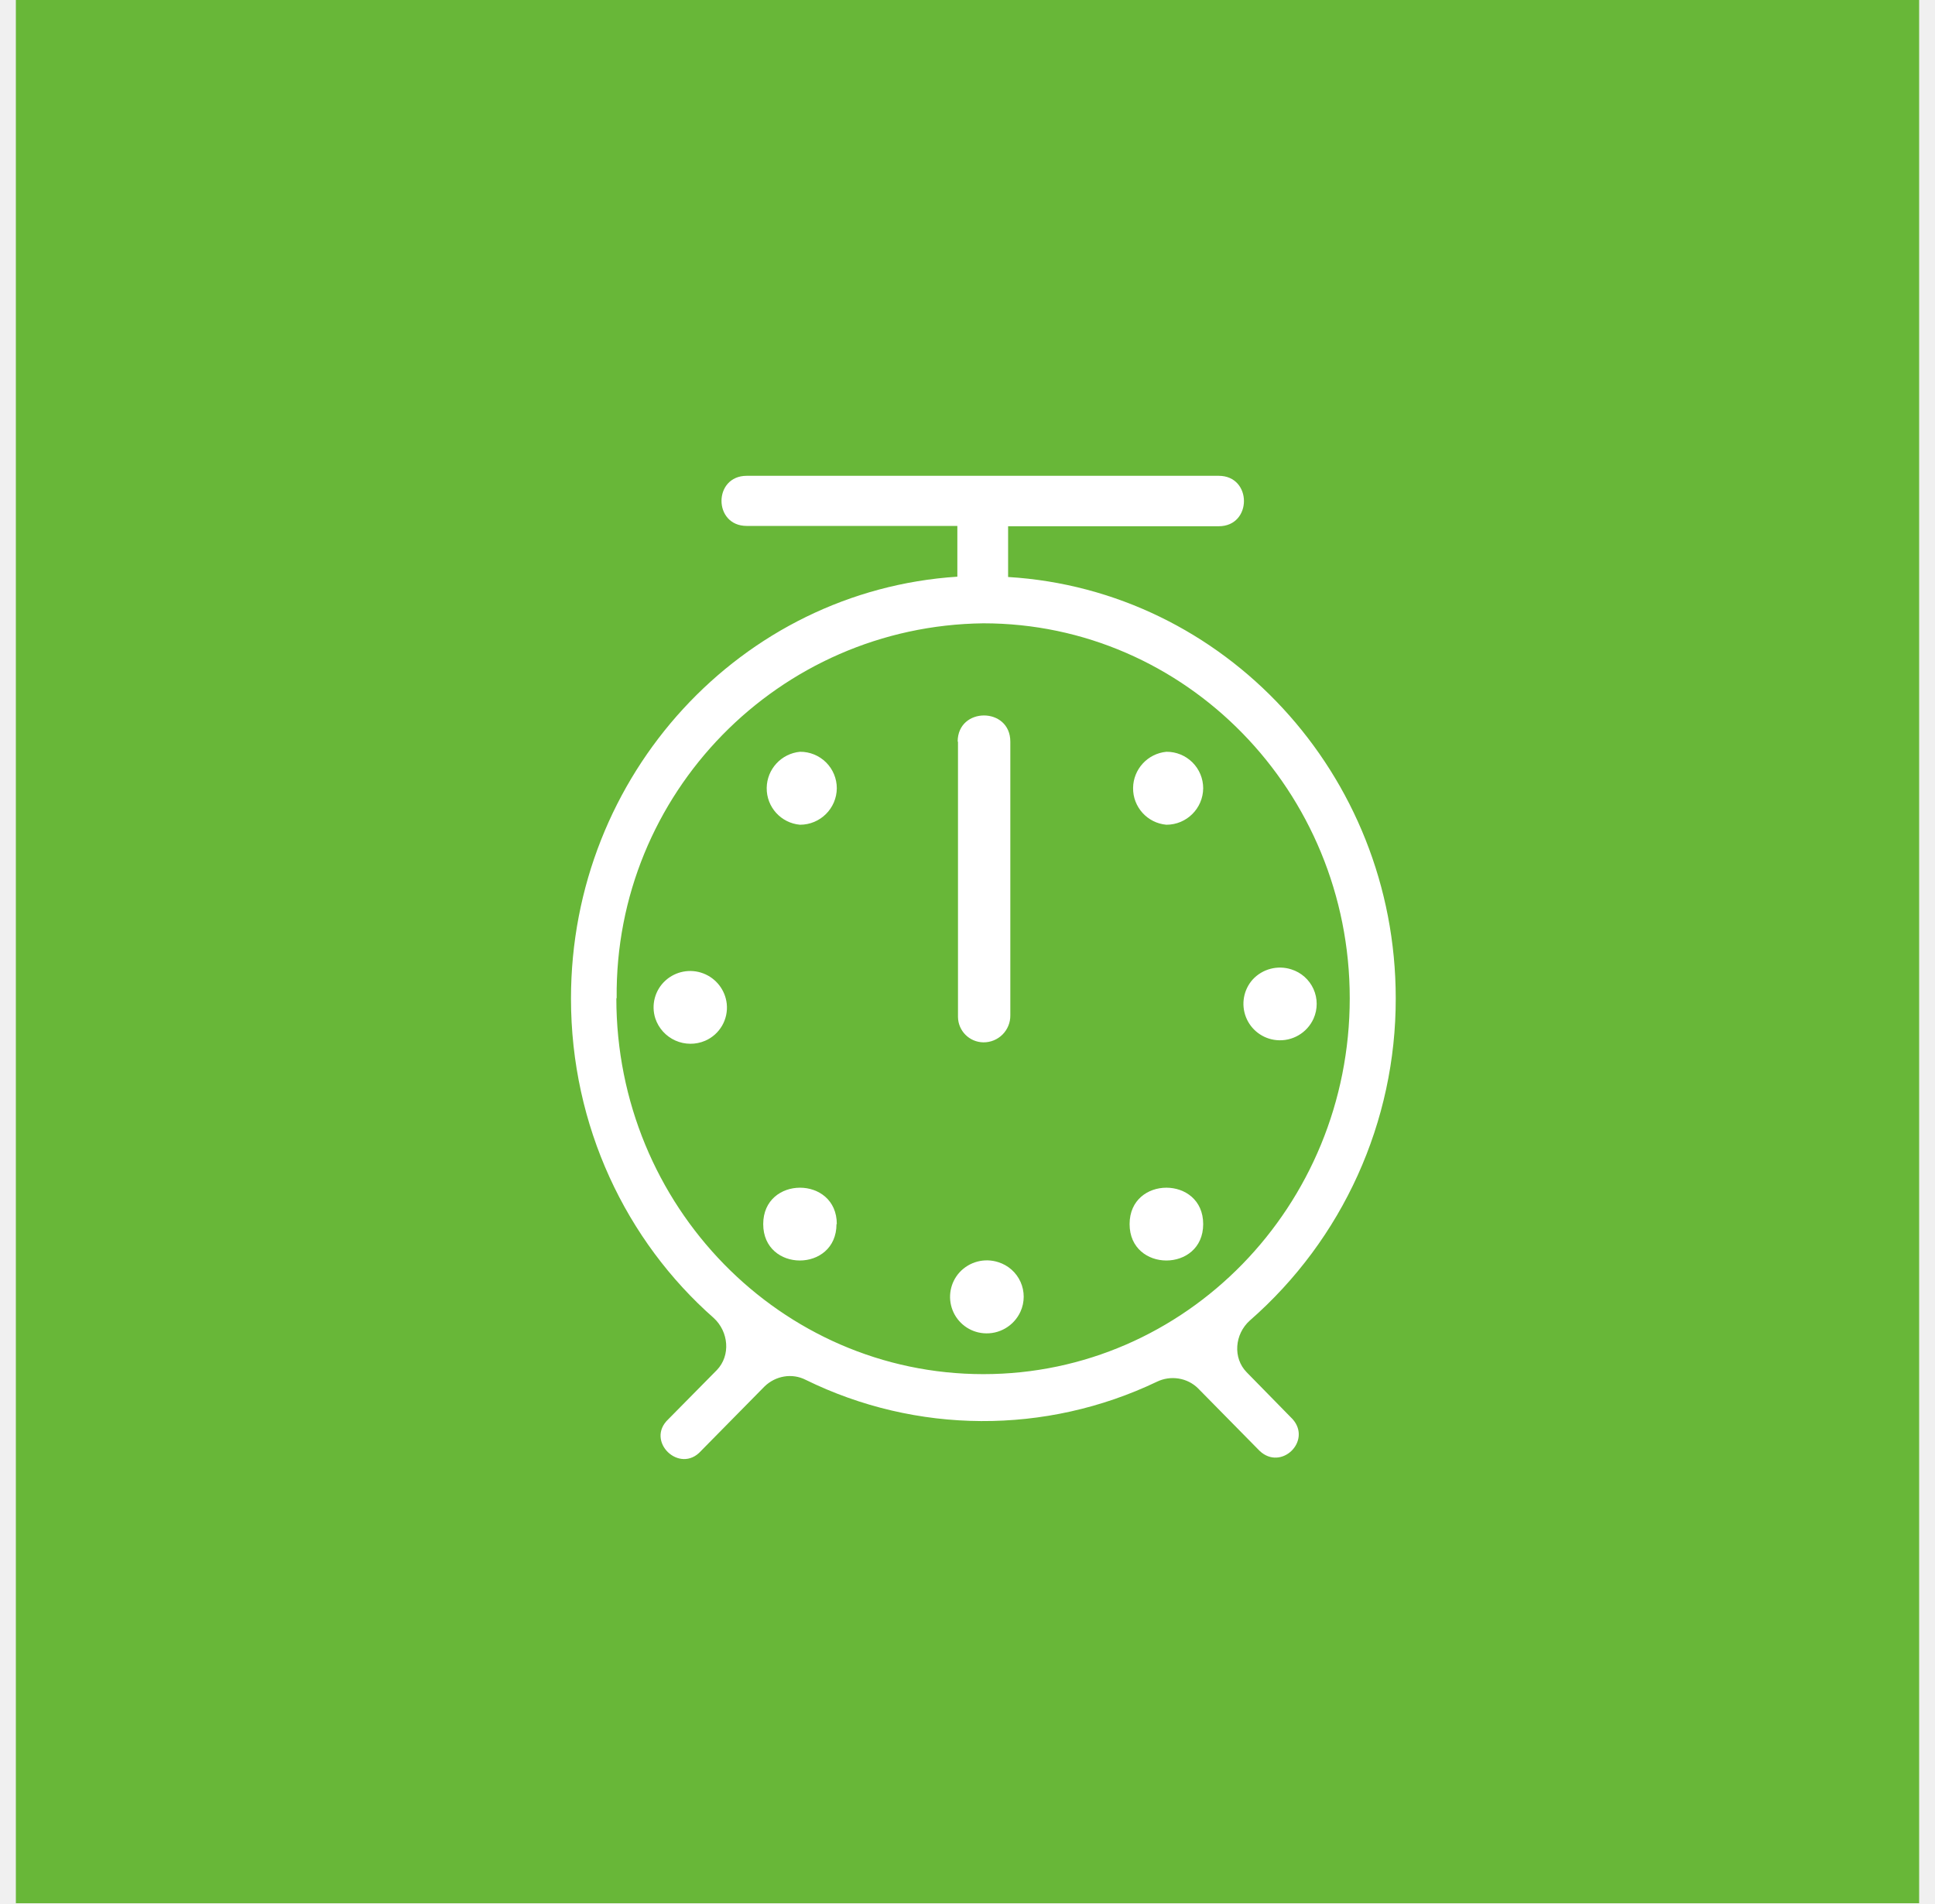
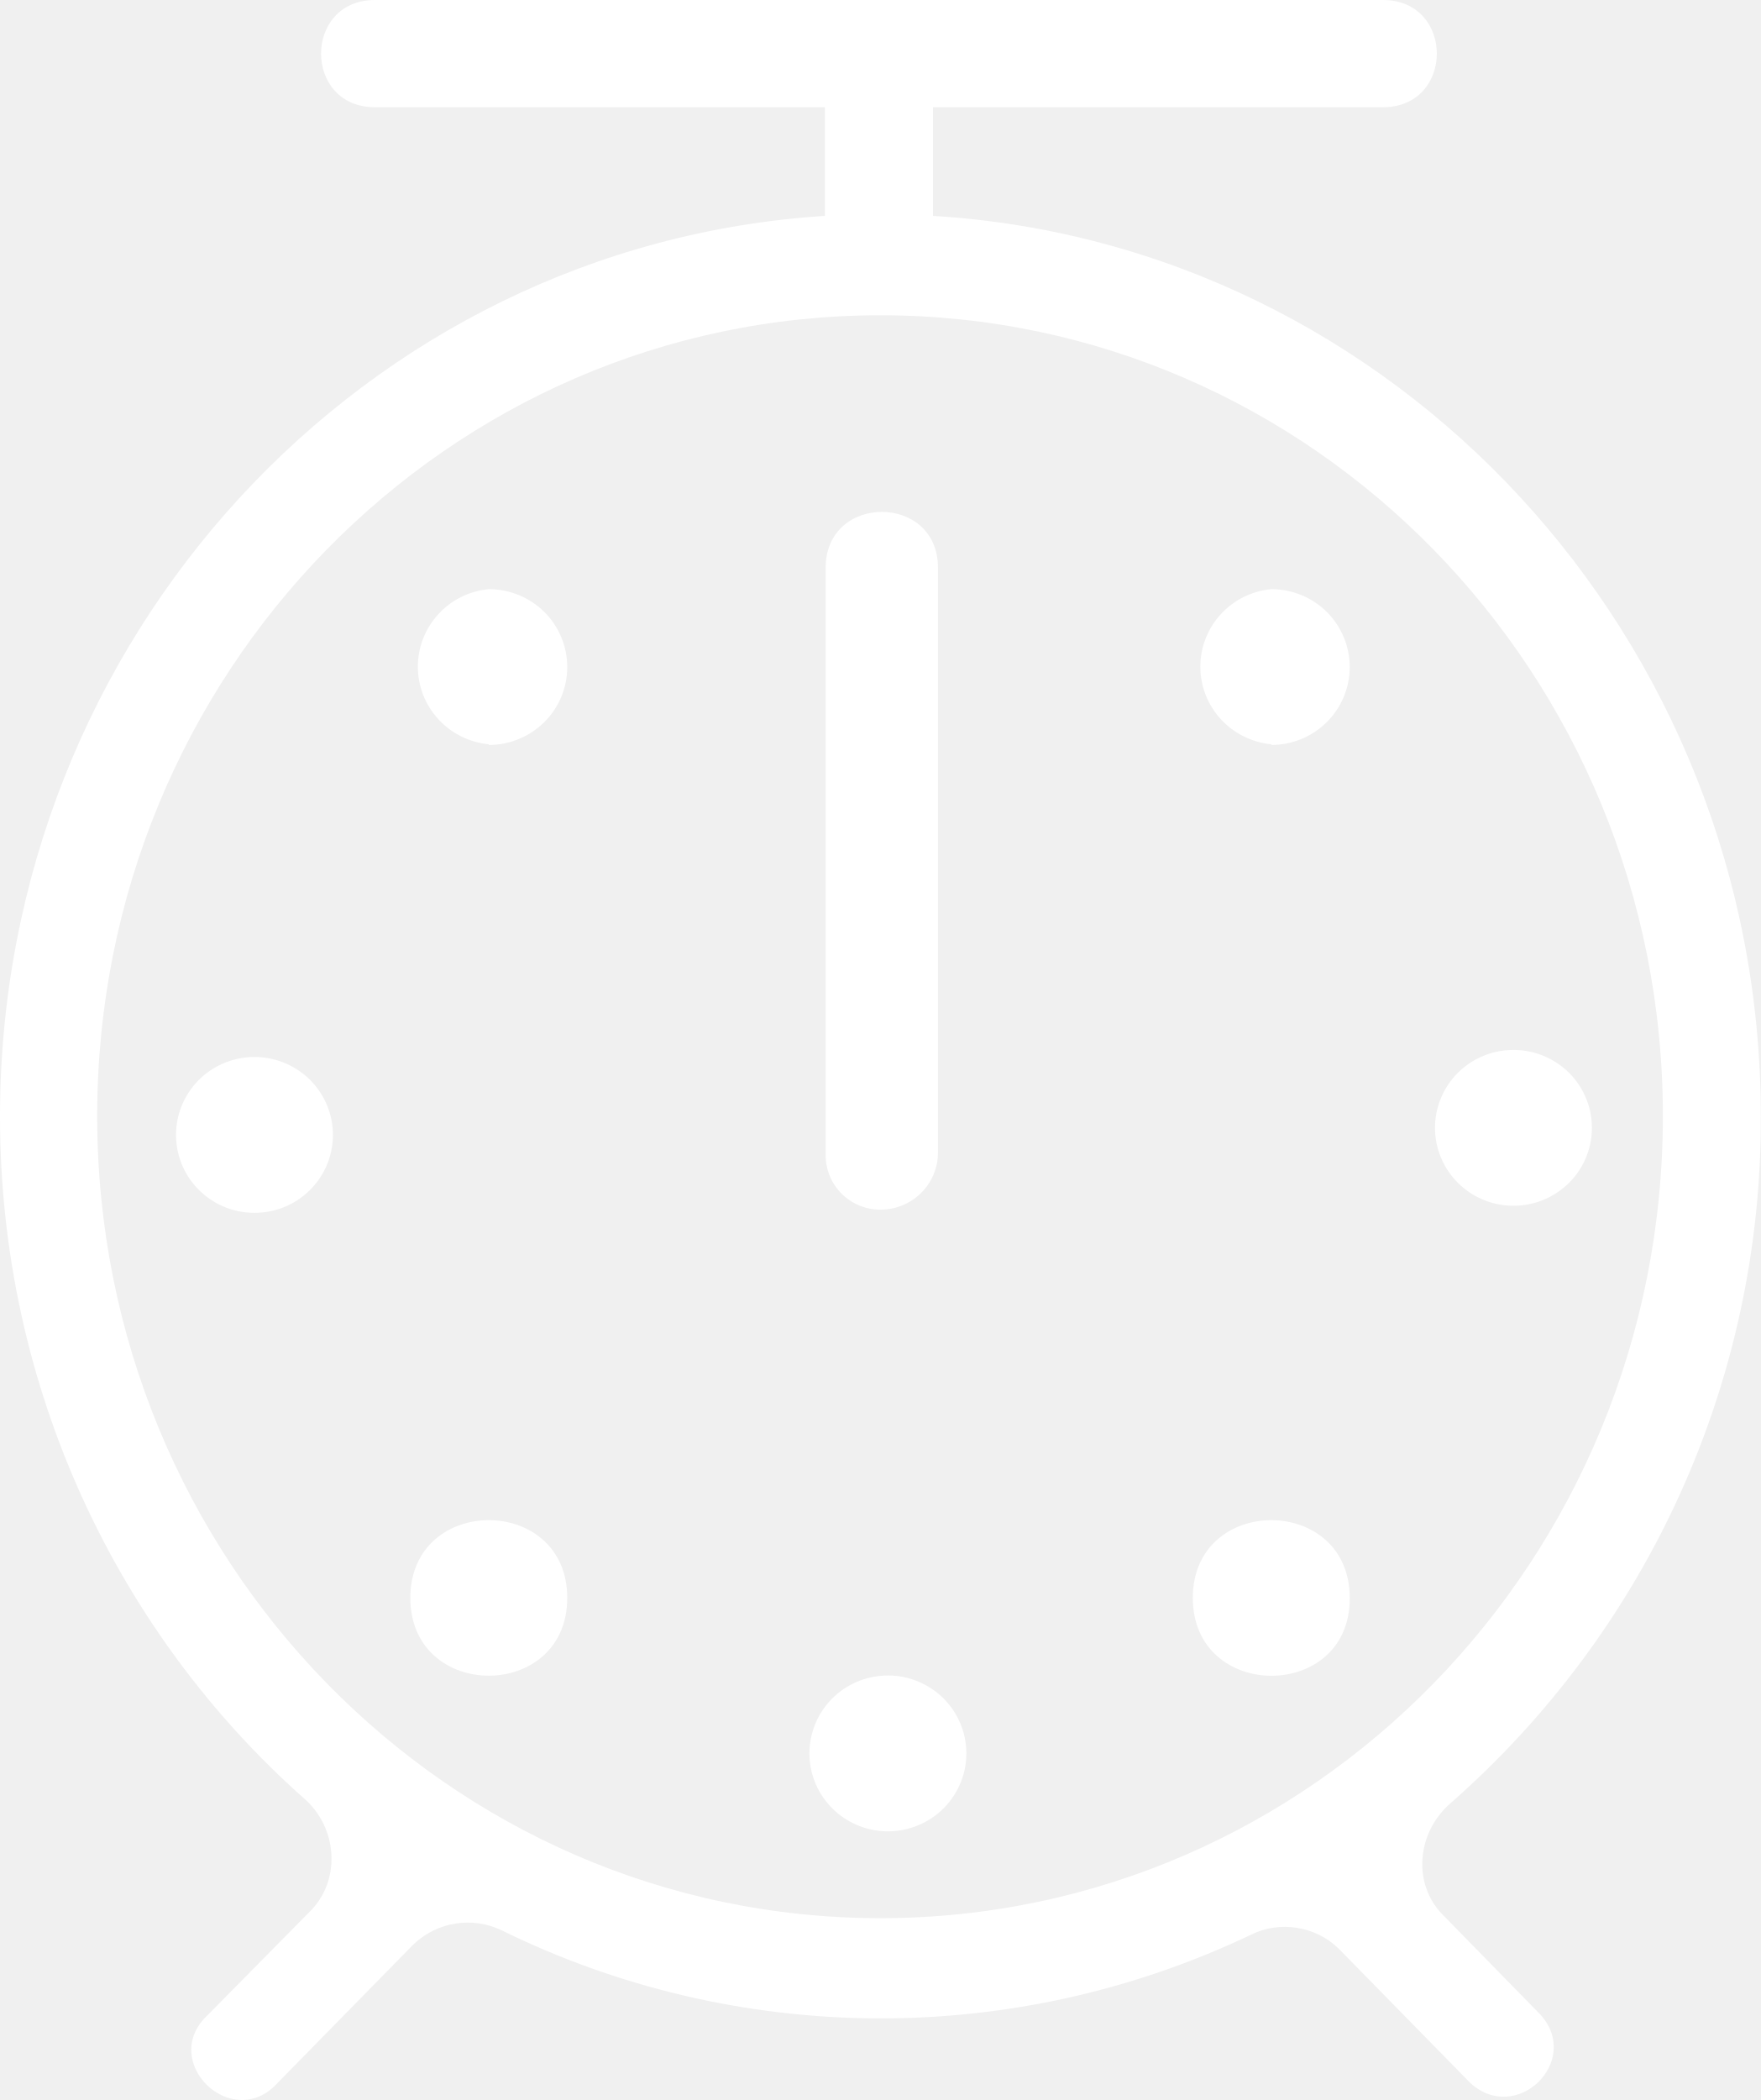
- <svg xmlns="http://www.w3.org/2000/svg" width="61" height="60" viewBox="0 0 61 60" fill="none">
-   <path fill="#68B738" d="M.5 0h60v60H.5z" />
-   <path d="M23.54 15c-1.06 0-1.06 1.58 0 1.58h6.64v1.6c-6.8.44-12.18 6.23-12.18 13.3 0 4.02 1.74 7.64 4.5 10.07.47.43.54 1.18.1 1.64l-1.53 1.55c-.74.69.36 1.75 1.03 1l2-2.03c.35-.34.87-.43 1.3-.21a12.7 12.7 0 0 0 11.07.06c.43-.21.96-.13 1.3.21l1.94 1.97c.68.64 1.65-.31 1.04-1l-1.45-1.48c-.44-.45-.38-1.2.1-1.63A13.46 13.46 0 0 0 44 31.47c0-7.07-5.41-12.87-12.22-13.28v-1.6h6.64c1.06 0 1.06-1.59 0-1.59H23.54Zm-4.1 16.47A11.7 11.7 0 0 1 31 19.65c6.38 0 11.55 5.3 11.55 11.82 0 6.55-5.17 11.85-11.55 11.85-6.38 0-11.57-5.3-11.57-11.85Zm10.75-8.09c0-1.1 1.66-1.1 1.66 0v8.63a.84.84 0 0 1-.85.85.81.81 0 0 1-.8-.8v-8.68ZM25.22 26a1.16 1.16 0 0 0 1.16-1.15 1.15 1.15 0 0 0-1.16-1.15 1.16 1.16 0 0 0-1.05 1.14A1.15 1.15 0 0 0 25.22 26Zm11.55 0a1.16 1.16 0 0 0 1.16-1.15 1.15 1.15 0 0 0-1.16-1.15 1.16 1.16 0 0 0-1.05 1.14A1.15 1.15 0 0 0 36.77 26Zm-10.4 12.59c0 1.53-2.31 1.53-2.31 0s2.32-1.53 2.32 0ZM31 42.03a1.17 1.17 0 0 0 1.17-.68 1.14 1.14 0 0 0-.7-1.56 1.17 1.17 0 0 0-1.22.32 1.15 1.15 0 0 0 .75 1.92Zm-8.09-10.39a1.14 1.14 0 0 1-.68 1.17 1.17 1.17 0 0 1-1.57-.7 1.14 1.14 0 0 1 .32-1.2 1.16 1.16 0 0 1 1.93.73Zm17.33 1.15a1.16 1.16 0 0 0 1.17-.68 1.14 1.14 0 0 0-.7-1.55 1.17 1.17 0 0 0-1.22.32 1.15 1.15 0 0 0 .75 1.91Zm-2.31 5.8c0 1.53-2.32 1.53-2.32 0s2.32-1.53 2.32 0Z" fill="#fff" />
+ <svg xmlns="http://www.w3.org/2000/svg" width="26" height="31" viewBox="0 0 26 31" fill="none">
+   <path d="M5.538 0C4.475 0 4.475 1.583 5.538 1.583H12.181V3.187C5.379 3.62 0 9.414 0 16.485C0 20.496 1.743 24.116 4.496 26.554C4.975 26.976 5.038 27.725 4.603 28.19L3.072 29.741C2.328 30.427 3.433 31.493 4.103 30.744L6.101 28.707C6.452 28.369 6.973 28.285 7.409 28.496C9.127 29.34 11.017 29.784 12.934 29.795C14.851 29.806 16.746 29.383 18.474 28.559C18.899 28.348 19.431 28.433 19.771 28.77L21.706 30.744C22.386 31.377 23.364 30.427 22.747 29.741L21.302 28.264C20.855 27.81 20.919 27.061 21.408 26.628C22.858 25.358 24.019 23.796 24.811 22.045C25.603 20.294 26.008 18.394 26 16.475C26 9.404 20.589 3.599 13.776 3.187V1.583H20.419C21.482 1.583 21.482 0 20.419 0H5.538ZM1.435 16.475C1.435 9.942 6.612 4.654 13 4.654C19.378 4.654 24.554 9.942 24.554 16.475C24.554 23.018 19.378 28.316 13 28.316C6.622 28.316 1.435 23.018 1.435 16.475ZM12.192 8.38C12.192 7.282 13.85 7.282 13.85 8.38V17.013C13.85 17.237 13.761 17.452 13.601 17.61C13.442 17.768 13.226 17.857 13 17.857C12.787 17.857 12.584 17.774 12.432 17.626C12.281 17.478 12.195 17.277 12.192 17.066V8.38ZM7.217 10.997C7.525 10.997 7.819 10.876 8.037 10.66C8.254 10.445 8.376 10.152 8.376 9.847C8.376 9.542 8.254 9.249 8.037 9.033C7.819 8.818 7.525 8.697 7.217 8.697C6.931 8.724 6.664 8.856 6.471 9.068C6.277 9.28 6.17 9.556 6.17 9.842C6.17 10.128 6.277 10.403 6.471 10.615C6.664 10.827 6.931 10.959 7.217 10.987V10.997ZM18.772 10.997C19.079 10.997 19.374 10.876 19.591 10.66C19.808 10.445 19.93 10.152 19.93 9.847C19.93 9.542 19.808 9.249 19.591 9.033C19.374 8.818 19.079 8.697 18.772 8.697C18.485 8.724 18.219 8.856 18.025 9.068C17.831 9.28 17.724 9.556 17.724 9.842C17.724 10.128 17.831 10.403 18.025 10.615C18.219 10.827 18.485 10.959 18.772 10.987V10.997ZM8.376 23.588C8.376 25.119 6.059 25.119 6.059 23.588C6.059 22.058 8.376 22.058 8.376 23.588ZM13 27.029C13.161 27.044 13.323 27.026 13.476 26.975C13.629 26.925 13.77 26.843 13.89 26.735C14.009 26.627 14.105 26.496 14.17 26.349C14.236 26.203 14.269 26.044 14.269 25.884C14.269 25.723 14.236 25.565 14.17 25.418C14.105 25.271 14.009 25.14 13.89 25.032C13.77 24.924 13.629 24.843 13.476 24.792C13.323 24.741 13.161 24.723 13 24.739C12.713 24.766 12.447 24.898 12.253 25.11C12.059 25.322 11.952 25.598 11.952 25.884C11.952 26.17 12.059 26.445 12.253 26.657C12.447 26.869 12.713 27.001 13 27.029ZM4.911 16.644C4.926 16.803 4.908 16.964 4.857 17.116C4.806 17.269 4.724 17.409 4.615 17.527C4.507 17.646 4.374 17.741 4.226 17.806C4.079 17.871 3.919 17.904 3.758 17.904C3.596 17.904 3.436 17.871 3.289 17.806C3.141 17.741 3.009 17.646 2.9 17.527C2.791 17.409 2.709 17.269 2.658 17.116C2.607 16.964 2.589 16.803 2.604 16.644C2.632 16.359 2.765 16.095 2.978 15.902C3.192 15.71 3.469 15.603 3.758 15.603C4.046 15.603 4.323 15.71 4.537 15.902C4.75 16.095 4.883 16.359 4.911 16.644ZM22.237 17.794C22.398 17.809 22.56 17.791 22.713 17.741C22.866 17.69 23.007 17.608 23.127 17.5C23.247 17.393 23.342 17.261 23.407 17.114C23.473 16.968 23.506 16.809 23.506 16.649C23.506 16.489 23.473 16.33 23.407 16.183C23.342 16.037 23.247 15.905 23.127 15.797C23.007 15.69 22.866 15.608 22.713 15.557C22.56 15.507 22.398 15.489 22.237 15.504C21.95 15.531 21.684 15.664 21.49 15.875C21.297 16.087 21.189 16.363 21.189 16.649C21.189 16.935 21.297 17.211 21.49 17.422C21.684 17.634 21.95 17.767 22.237 17.794ZM19.93 23.599C19.93 25.119 17.613 25.119 17.613 23.588C17.613 22.058 19.93 22.058 19.93 23.588V23.599Z" fill="white" />
</svg>
